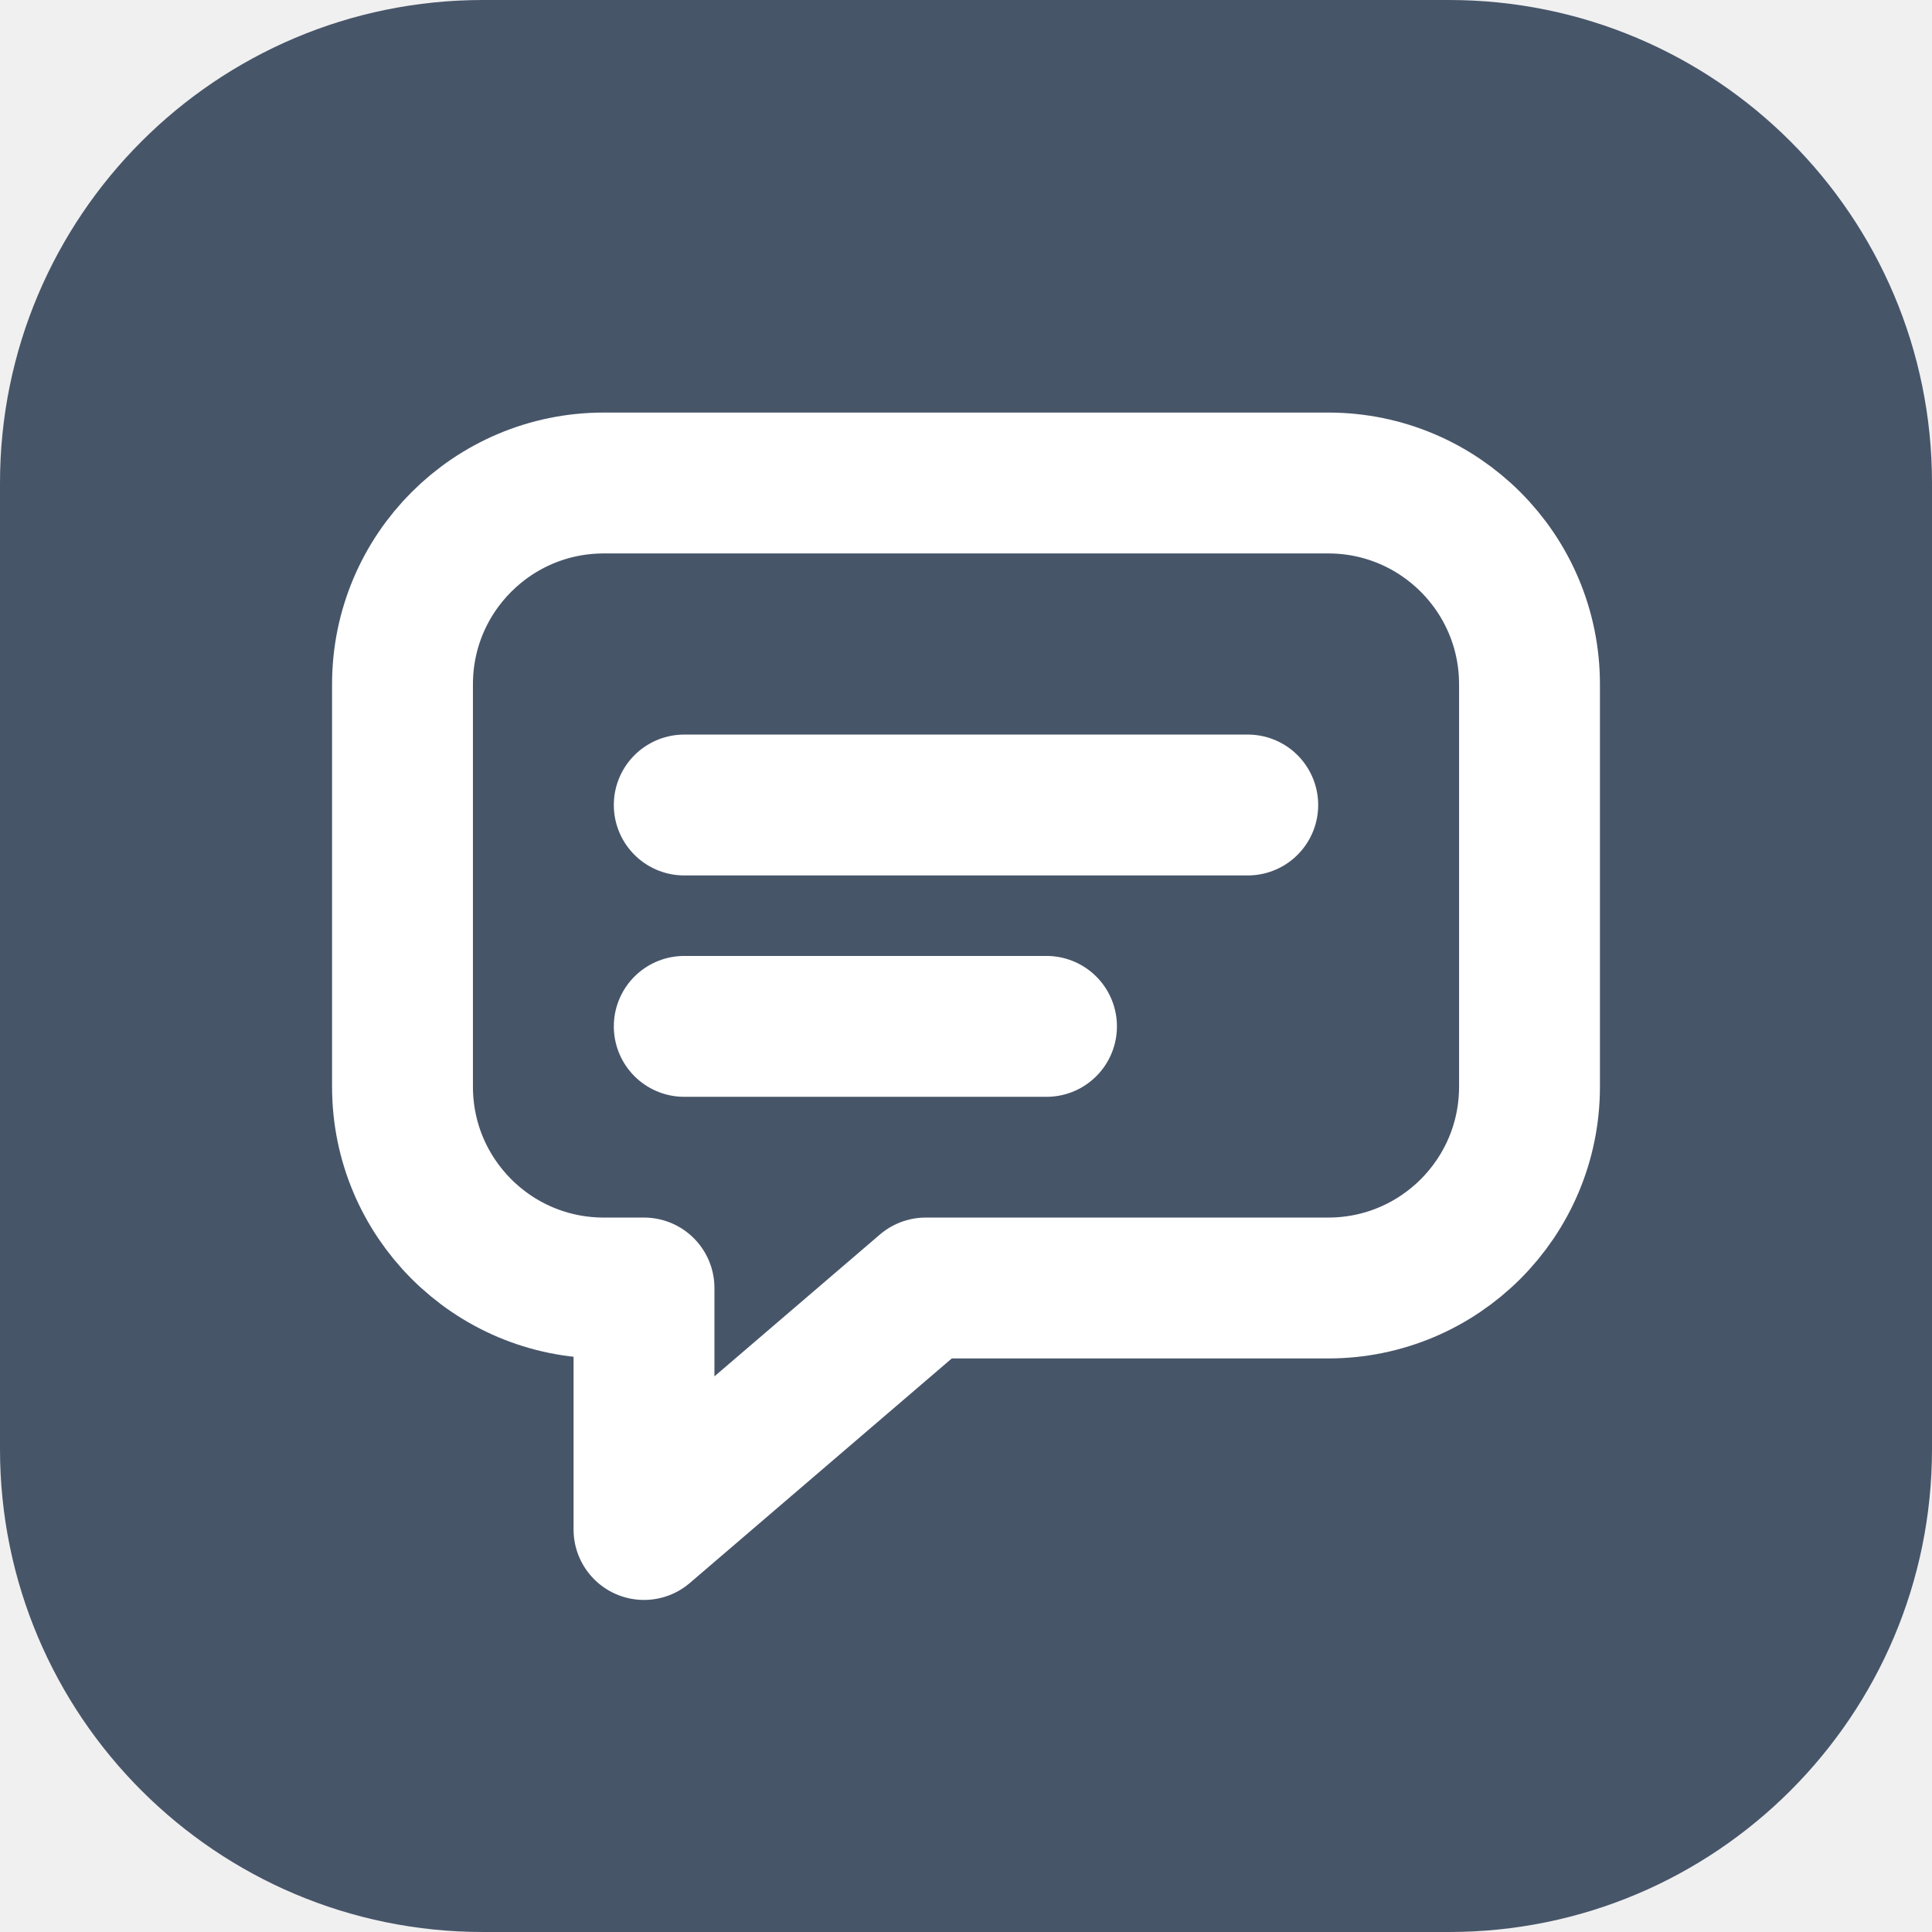
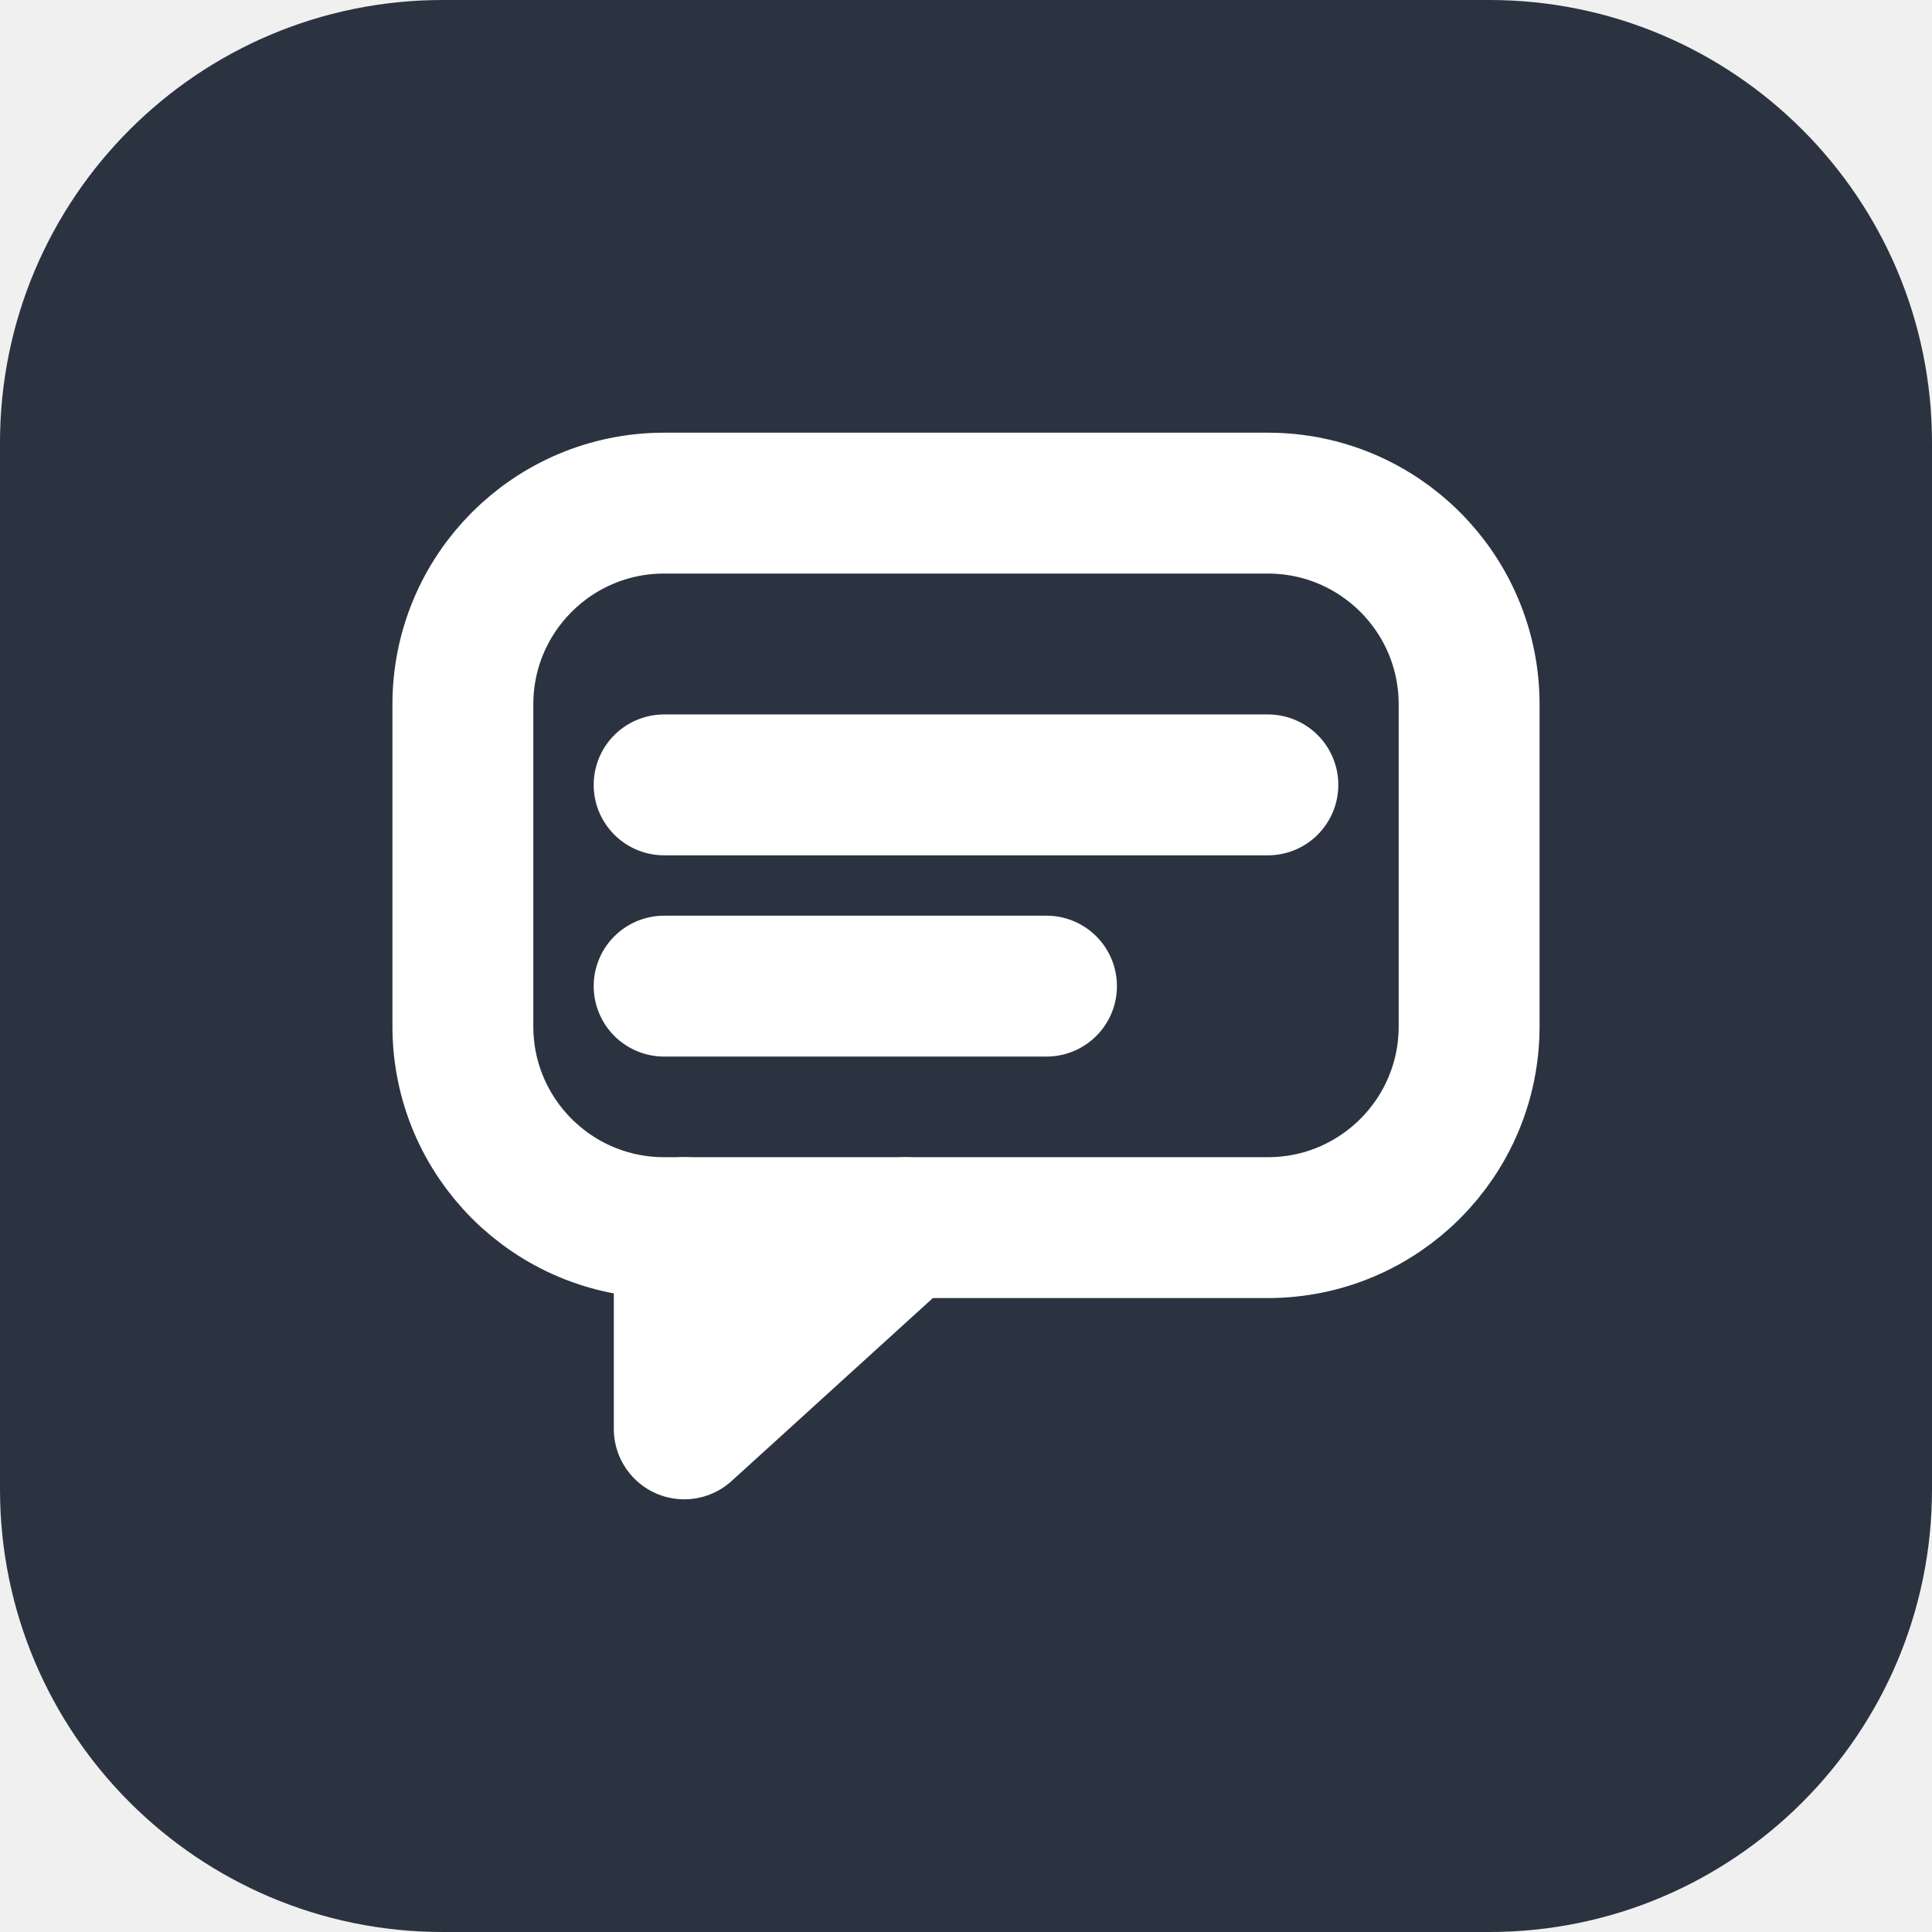
- <svg xmlns="http://www.w3.org/2000/svg" viewBox="0 0 48 48" width="48" height="48">
-   <rect width="48" height="48" rx="12" fill="#475569" />
+ <svg xmlns="http://www.w3.org/2000/svg" width="48" height="48" viewBox="0 0 48 48">
+   <rect width="48" height="48" rx="11" fill="#2B3340" />
  <g fill="none" stroke="#FFFFFF" stroke-width="3.5" stroke-linecap="round" stroke-linejoin="round">
-     <path d="M15 12h18a5 5 0 0 1 5 5v10a5 5 0 0 1-5 5H23l-7 6v-6h-1a5 5 0 0 1-5-5V17a5 5 0 0 1 5-5z" />
-     <path d="M17 20h14" />
-     <path d="M17 25.5h9" />
+     <rect x="11.5" y="12.5" width="25" height="18" rx="5" />
+     <path d="M17 30.5V35.5L22.5 30.5" />
+     <path d="M16.5 19.5H31.5" />
+     <path d="M16.5 24.5H26" />
  </g>
</svg>
